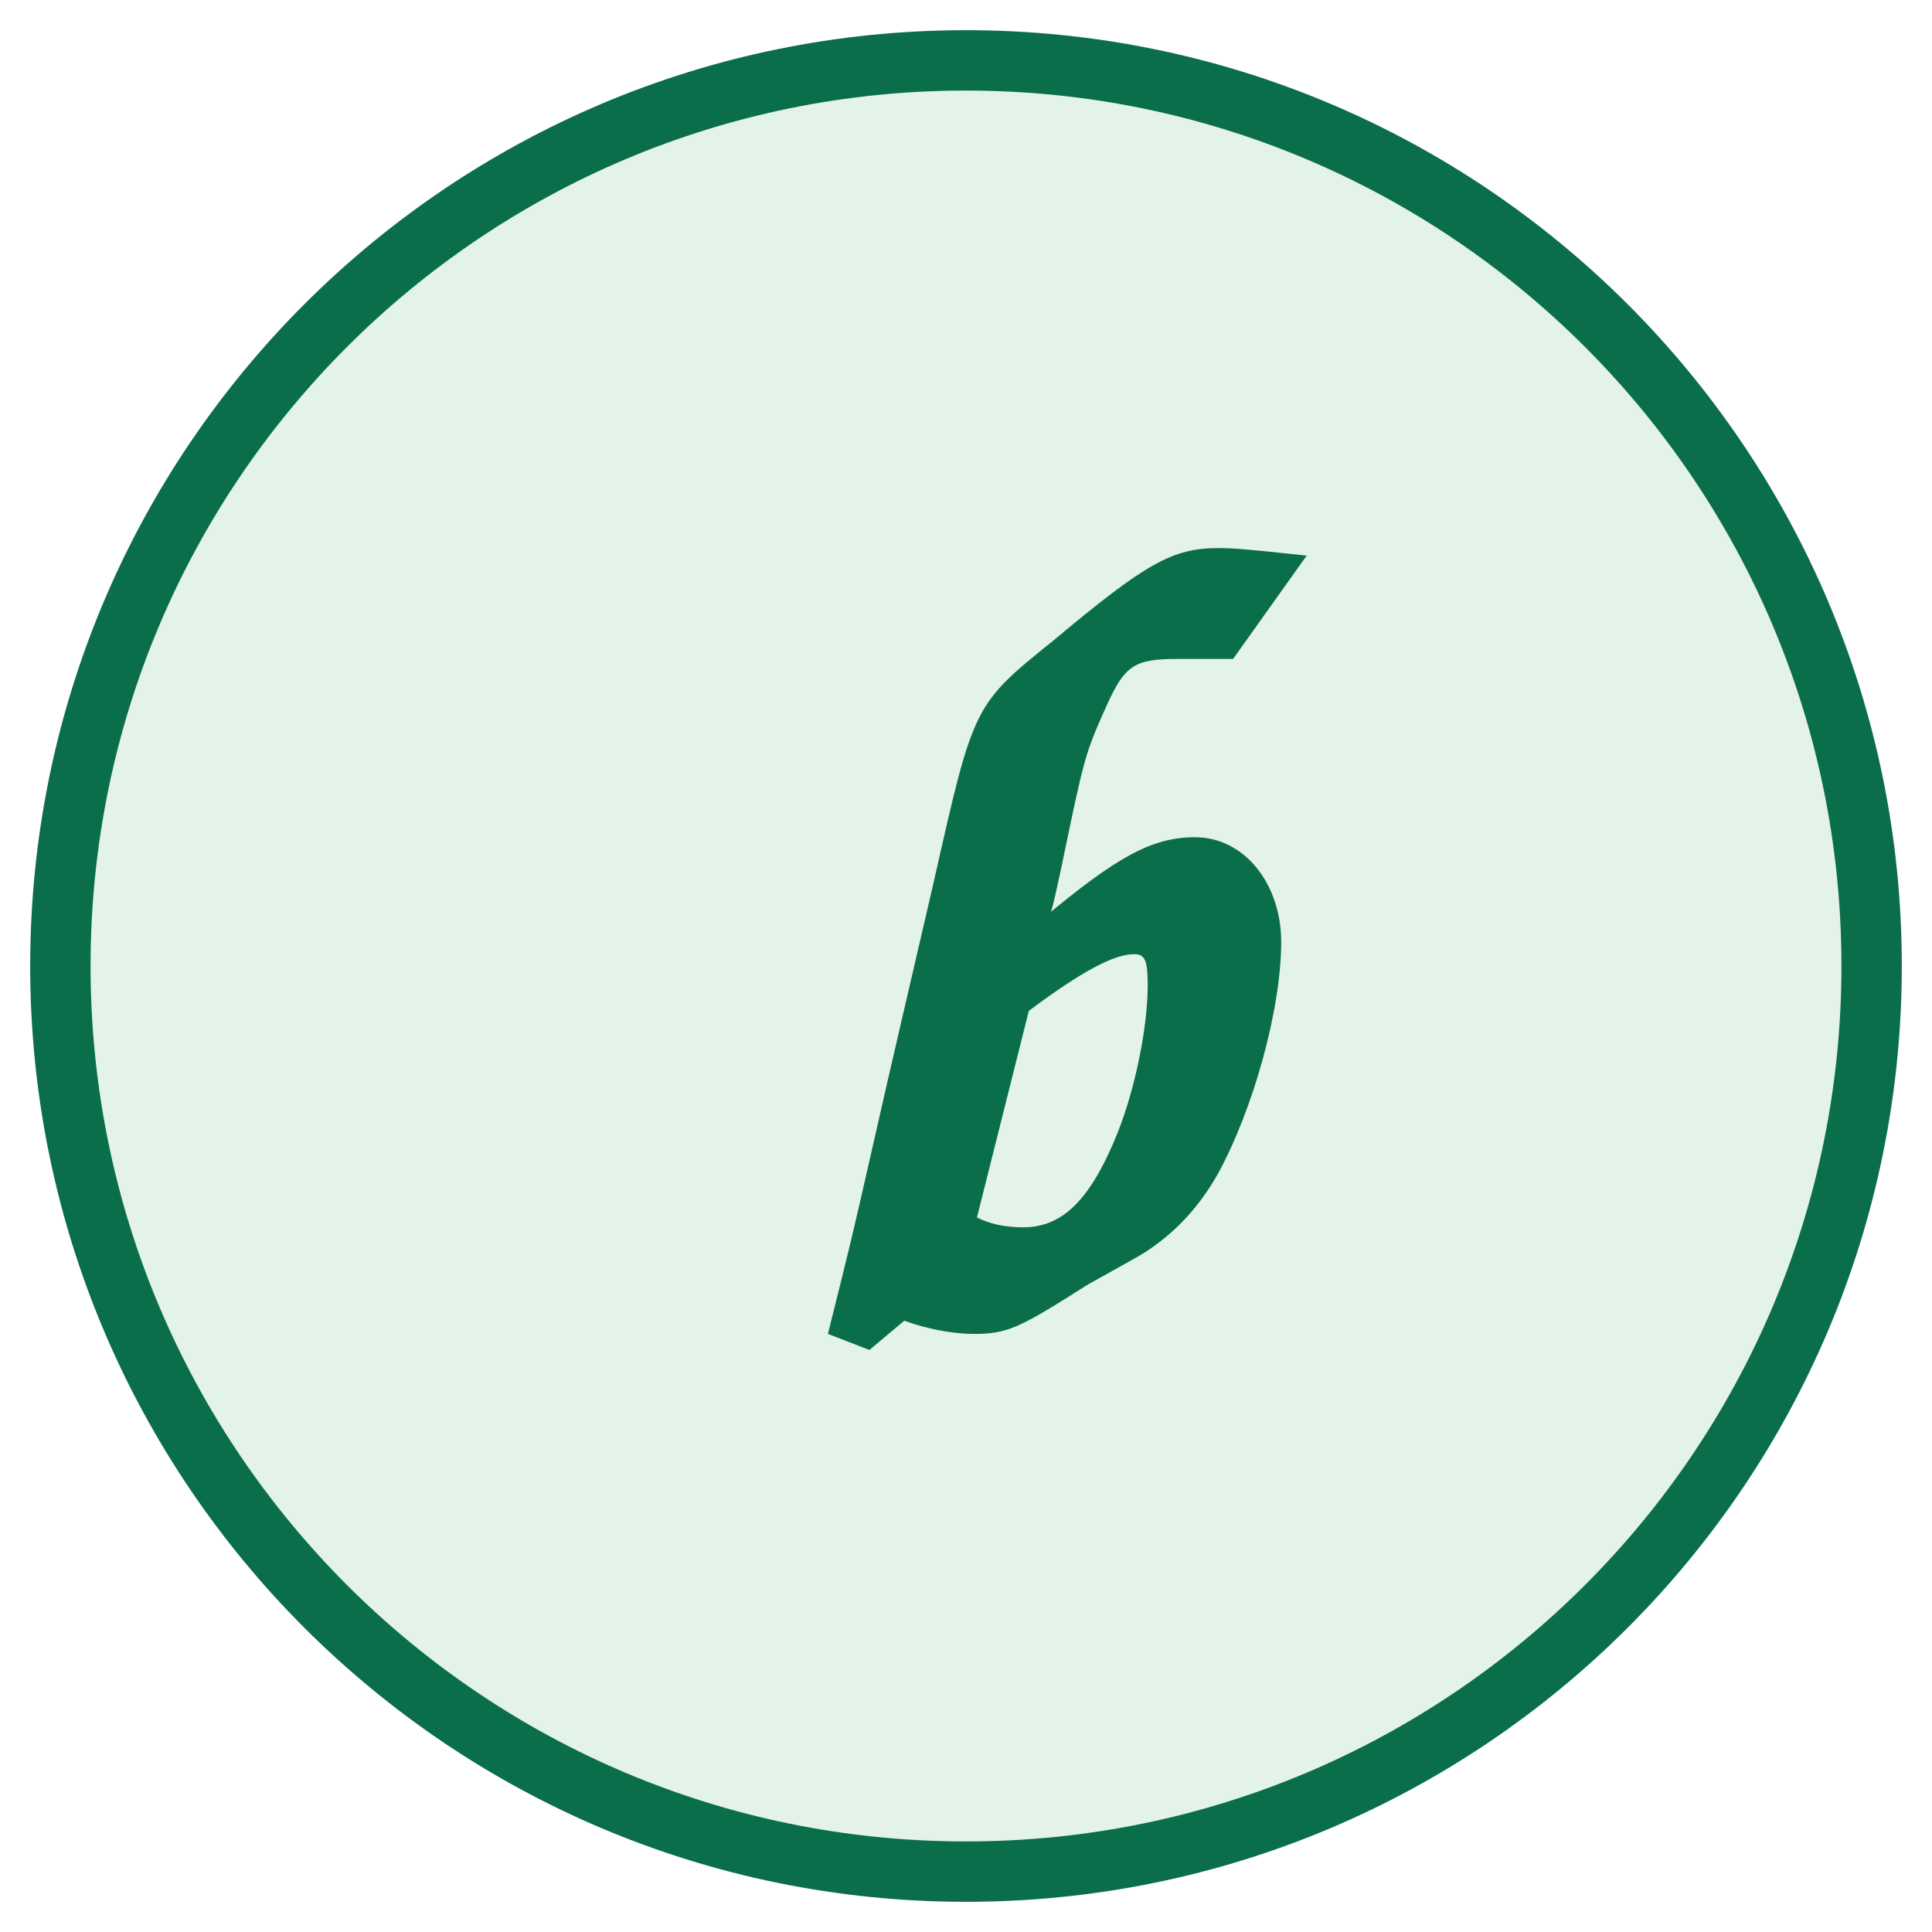
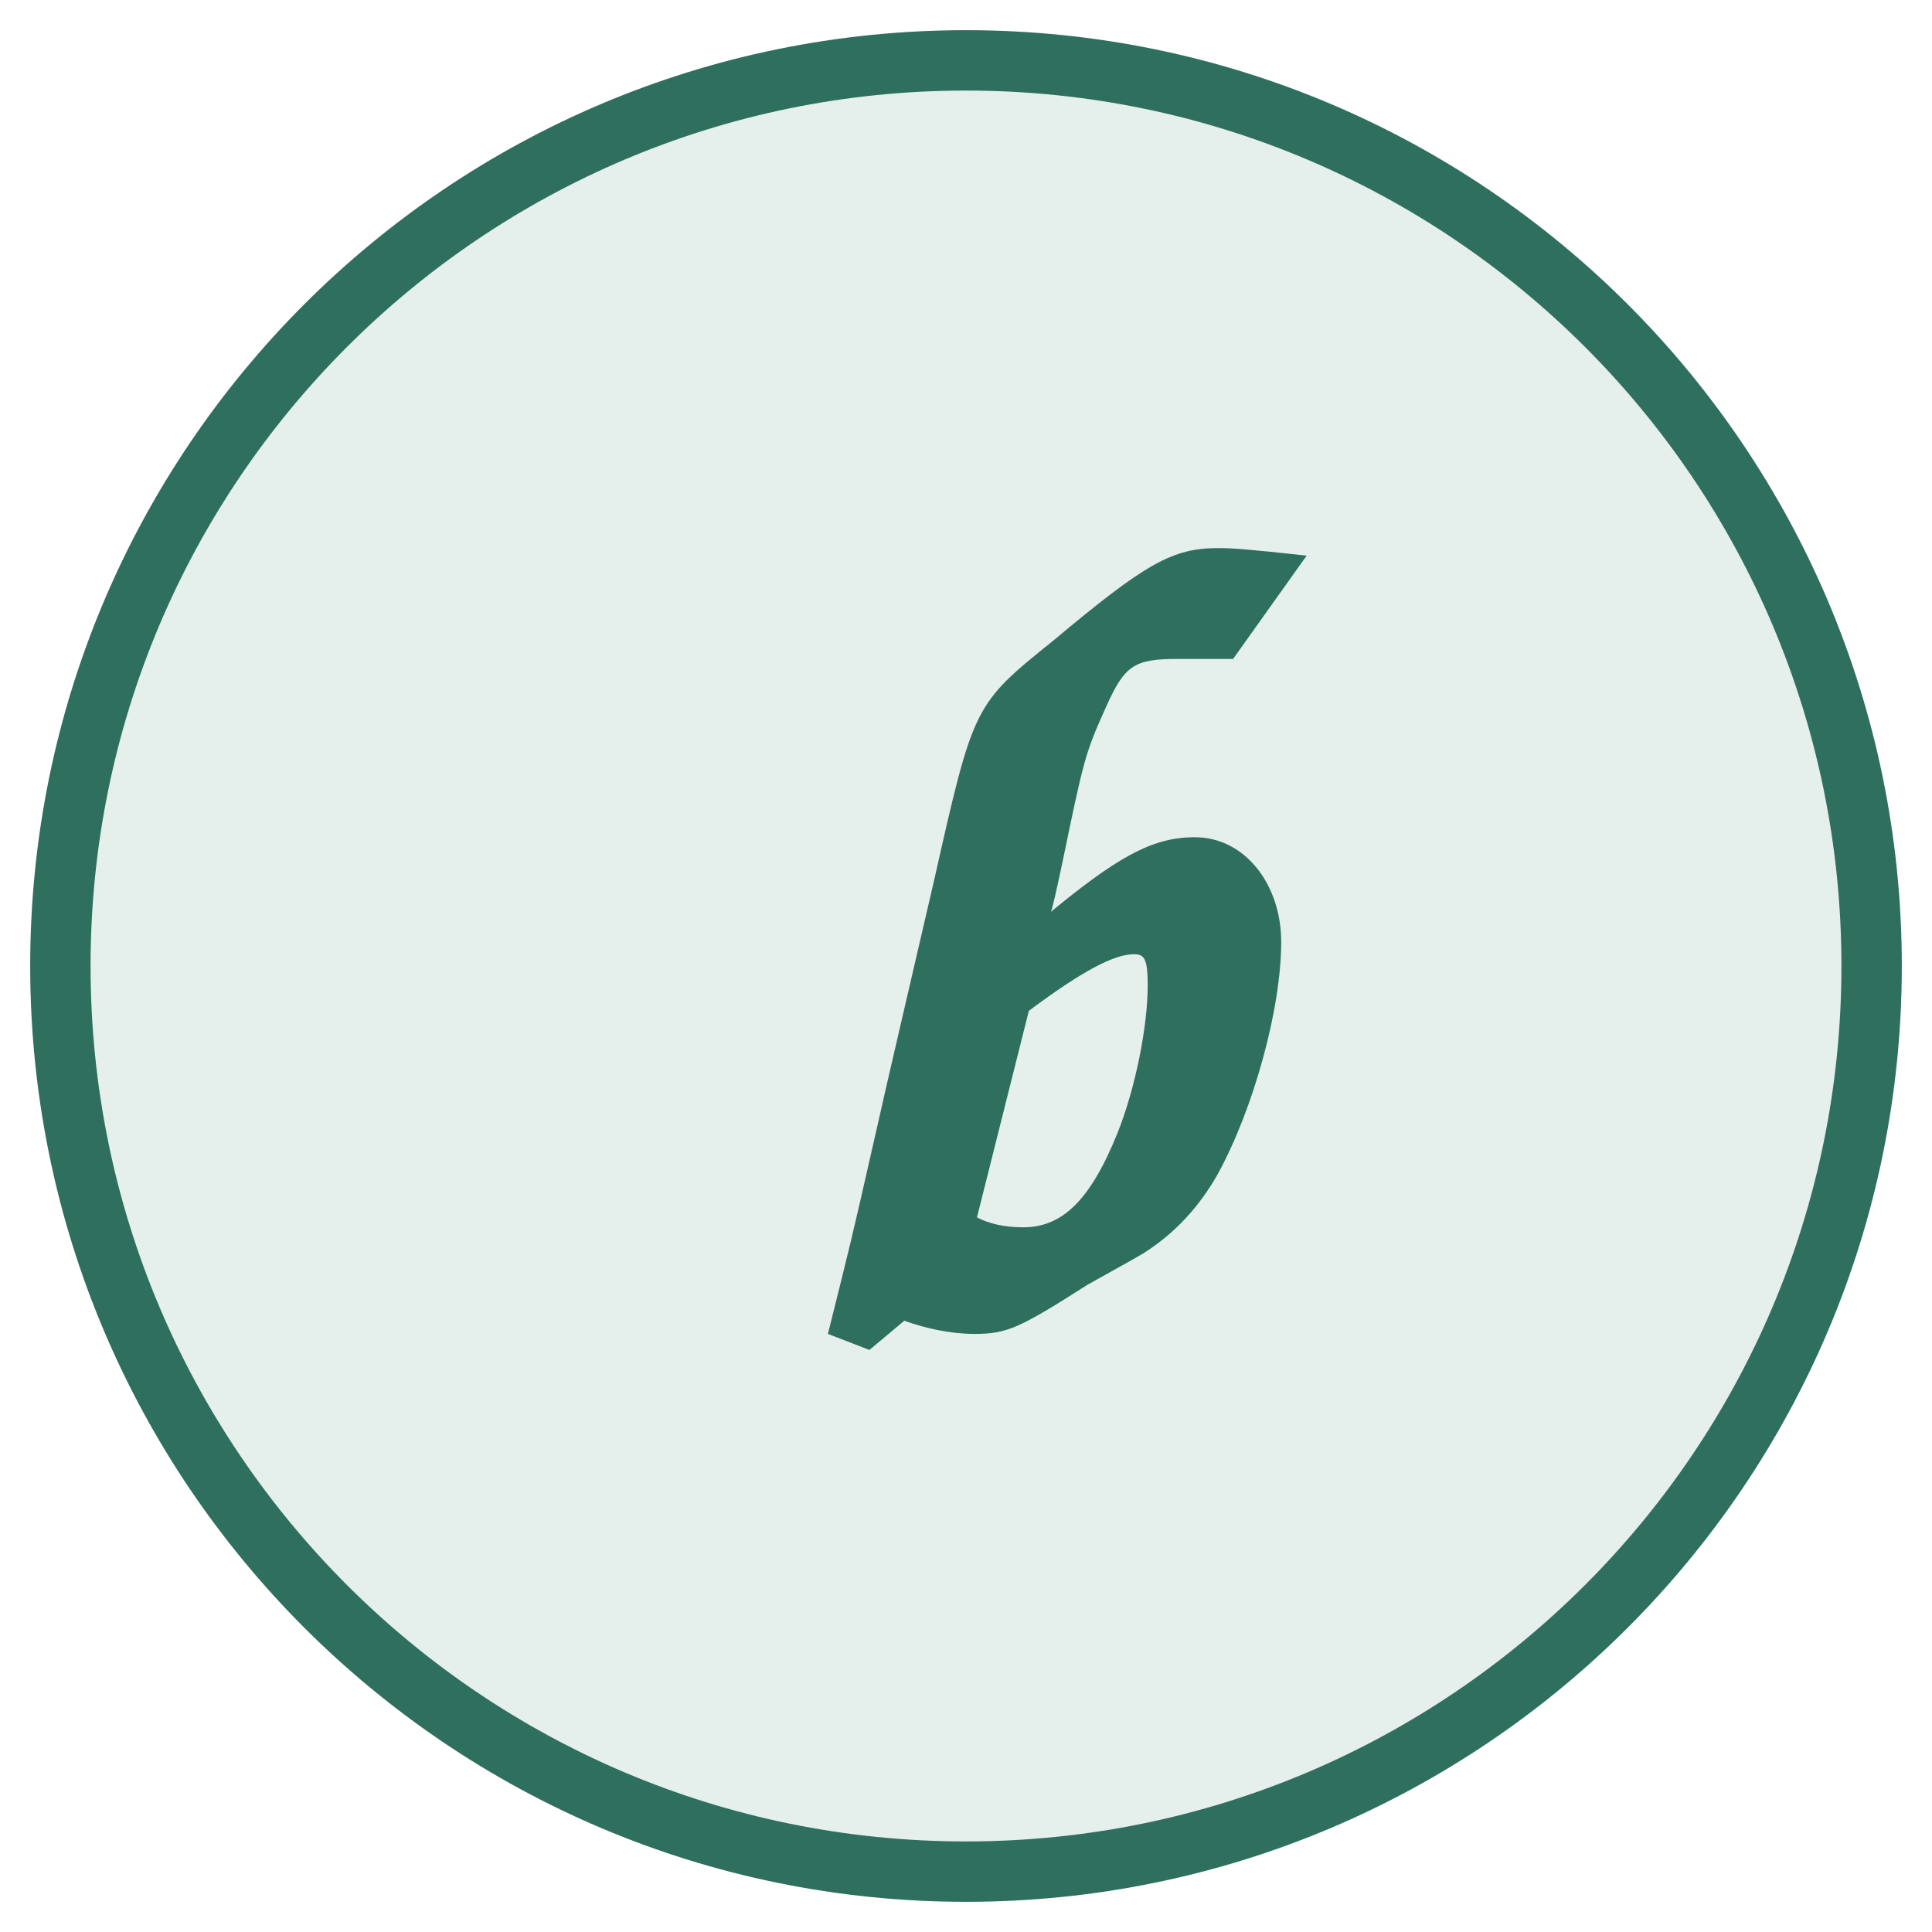
<svg xmlns="http://www.w3.org/2000/svg" viewBox="0 0 64 64">
-   <circle cx="32" cy="32" r="30" fill="#e3f3ea" stroke="#0b6e4a" stroke-width="2" />
-   <text x="32" y="44" text-anchor="middle" font-family="cursive" font-size="36" font-style="italic" font-weight="700" fill="#0b6e4a">b</text>
+   <circle cx="32" cy="32" r="30" fill="#e5efeb" stroke="#2F6F5E" stroke-width="2" />
+   <text x="32" y="44" text-anchor="middle" font-family="cursive" font-size="36" font-style="italic" font-weight="700" fill="#2F6F5E">b</text>
</svg>
